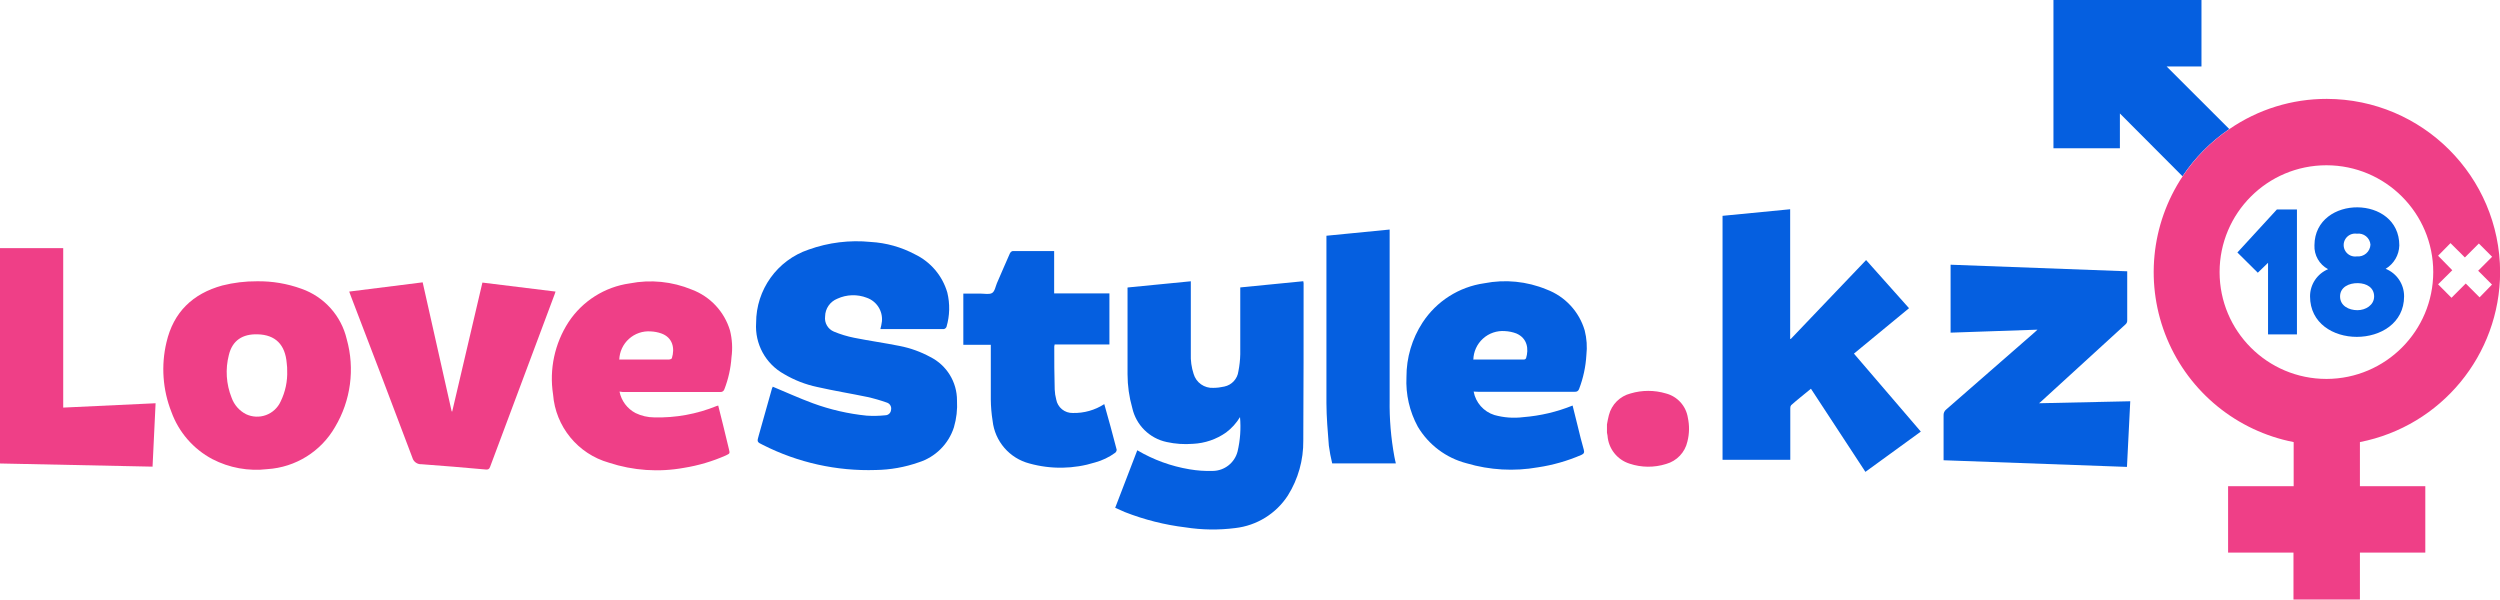
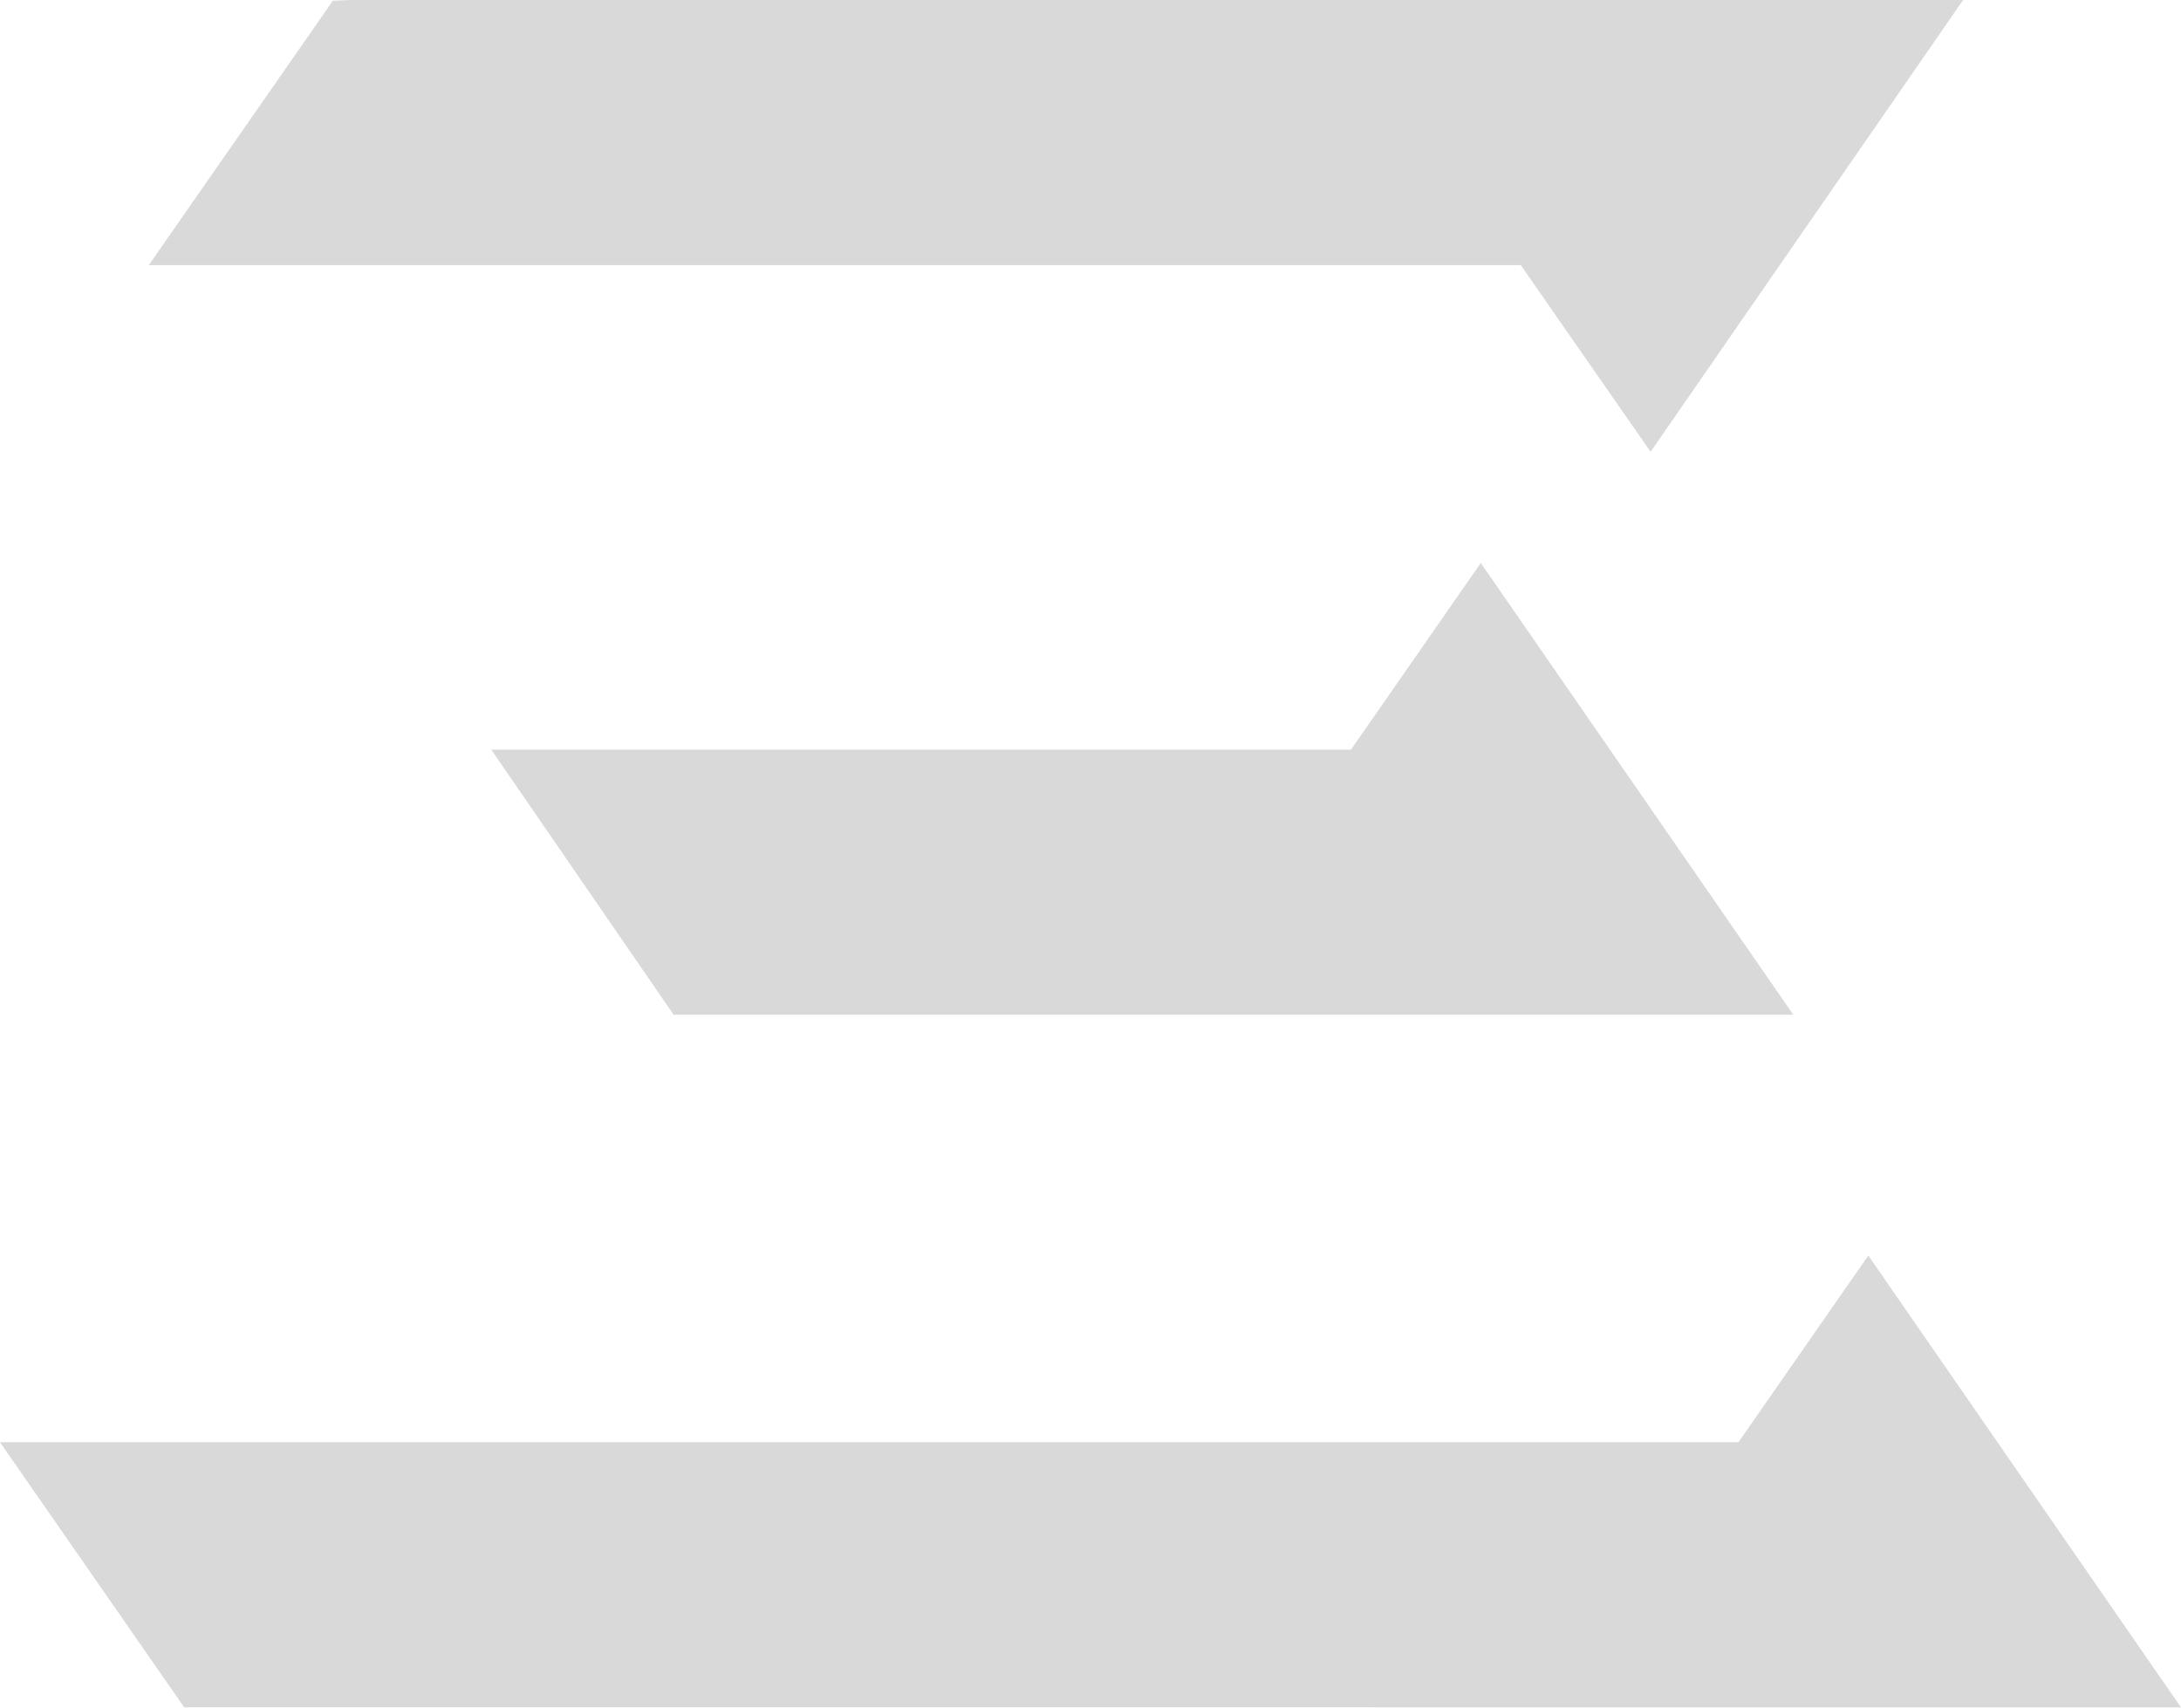
- <svg xmlns="http://www.w3.org/2000/svg" viewBox="0 0 402.98 96.64">
-   <defs>
-     <style>.cls-1{fill:#055fe0;}.cls-2{fill:none;}.cls-3{fill:#ef3f87;}</style>
-   </defs>
-   <g id="Слой_2" data-name="Слой 2">
-     <g id="Слой_1-2" data-name="Слой 1">
-       <path class="cls-1" d="M359.34,20.8h0l-10.1-10.09h5.62V0H331V23.9h10.71V18.29L351.8,28.41A27.86,27.86,0,0,1,359.34,20.8Z" />
-       <polygon class="cls-2" points="393.02 45.83 395.16 47.97 397.45 45.7 399.68 47.93 401.72 45.87 399.49 43.64 401.74 41.39 399.6 39.25 397.35 41.5 395.03 39.19 392.98 41.22 395.31 43.55 393.02 45.83" />
-       <path class="cls-2" d="M379.9,41.33a2,2,0,0,0,2.2-1.89,2.18,2.18,0,1,0-2.2,1.89Z" />
-       <path class="cls-2" d="M392.27,43.86a17.22,17.22,0,1,0-17.22,17.22A17.23,17.23,0,0,0,392.27,43.86Zm-22,10h-4.66V42.36L363.93,44l-3.28-3.26L367,33.76h3.23Zm9.65.4c-3.77,0-7.54-2.17-7.54-6.54a4.75,4.75,0,0,1,2.91-4.37,4.16,4.16,0,0,1-2.2-3.86c0-4.14,3.51-6.14,6.94-6.11s6.74,2.08,6.74,6.14a4.53,4.53,0,0,1-2.2,3.77,4.76,4.76,0,0,1,3,4.43C387.52,52.13,383.7,54.3,379.9,54.3Z" />
-       <path class="cls-2" d="M380.07,45.62c-1.43,0-2.89.68-2.89,2.14S378.58,50,380,50s2.69-.79,2.69-2.22S381.38,45.64,380.07,45.62Z" />
-       <path class="cls-3" d="M268.53,63.42a10,10,0,0,0-5.69,0,4.85,4.85,0,0,0-3.5,3.49c-.14.49-.21,1-.31,1.5v1.33l.09.48a5.1,5.1,0,0,0,3.56,4.52,9.53,9.53,0,0,0,5.88.05A4.84,4.84,0,0,0,272,71.16a8.35,8.35,0,0,0,.07-3.82A4.8,4.8,0,0,0,268.53,63.42Z" />
-       <path class="cls-1" d="M307.72,49.68l-6.92-7.76L288.67,54.63l-.11,0V33.73l-10.9,1.06V74.12h10.92V73.6c0-2.6,0-5.21,0-7.81a.69.69,0,0,1,.14-.48c1-.89,2.1-1.75,3.19-2.65l8.78,13.4,8.93-6.49L298.84,57Z" />
-       <path class="cls-1" d="M329,64.73,342.6,52.3a.8.8,0,0,0,.29-.69V43.73l-28.47-1.06V53.62l14-.48-.39.37q-7.15,6.24-14.3,12.48a1.14,1.14,0,0,0-.44,1c0,2.23,0,4.46,0,6.69v.51l29.56,1.07c.18-3.54.36-7,.53-10.58L328.68,65Z" />
-       <path class="cls-3" d="M403,43.86a28,28,0,0,0-27.93-27.92,27.59,27.59,0,0,0-15.7,4.86h0a27.86,27.86,0,0,0-7.54,7.61h0a27.91,27.91,0,0,0,17.89,42.85v7.11H359.15V89.08h10.54v7.56H380.4V89.08h10.54V78.37H380.4V71.26A28,28,0,0,0,403,43.86Zm-8-4.67,2.32,2.31,2.25-2.25,2.14,2.14-2.25,2.25,2.23,2.23-2,2.06-2.23-2.23L395.16,48,393,45.83l2.29-2.27L393,41.22Zm-20,21.89a17.22,17.22,0,1,1,17.22-17.22A17.24,17.24,0,0,1,375.05,61.08Z" />
-       <polygon class="cls-1" points="360.65 40.7 363.94 43.96 365.59 42.36 365.59 53.9 370.25 53.9 370.25 33.76 367.02 33.76 360.65 40.7" />
-       <path class="cls-1" d="M384.55,43.33a4.53,4.53,0,0,0,2.2-3.77c0-4.06-3.34-6.11-6.74-6.14s-6.91,2-6.94,6.11a4.16,4.16,0,0,0,2.2,3.86,4.75,4.75,0,0,0-2.91,4.37c0,4.37,3.77,6.54,7.54,6.54s7.62-2.17,7.62-6.54A4.76,4.76,0,0,0,384.55,43.33Zm-4.65-5.66a1.94,1.94,0,0,1,2.2,1.77,2,2,0,0,1-2.2,1.89,1.85,1.85,0,1,1,0-3.66ZM380,50c-1.4,0-2.8-.71-2.8-2.22s1.46-2.17,2.89-2.14,2.6.74,2.6,2.14S381.33,50,380,50Z" />
-       <path class="cls-1" d="M181.76,46.34l10.19-1v.59c0,3.69,0,7.38,0,11.08a9.26,9.26,0,0,0,.45,3.26,3.13,3.13,0,0,0,3.19,2.25,8.06,8.06,0,0,0,1.76-.21,2.88,2.88,0,0,0,2.27-2.46,15.84,15.84,0,0,0,.3-2.74c0-3.38,0-6.76,0-10.14v-.64l10.16-1a2.3,2.3,0,0,1,.05.32c0,8.46,0,16.91-.05,25.37a16.33,16.33,0,0,1-2.48,8.84,11.67,11.67,0,0,1-8.5,5.26,28.43,28.43,0,0,1-8-.11,39.85,39.85,0,0,1-9.79-2.47c-.51-.21-1-.44-1.55-.69,1.19-3.11,2.38-6.18,3.56-9.27a24.48,24.48,0,0,0,8.43,3.07,18.78,18.78,0,0,0,3.74.26,4.18,4.18,0,0,0,4-3.15,17.39,17.39,0,0,0,.39-5.53,8.72,8.72,0,0,1-2.24,2.48,10.08,10.08,0,0,1-5.35,1.83,14.33,14.33,0,0,1-4.23-.29,7.21,7.21,0,0,1-5.55-5.5,19.93,19.93,0,0,1-.76-5.42c0-4.55,0-9.1,0-13.65C181.73,46.57,181.75,46.47,181.76,46.34Z" />
-       <path class="cls-1" d="M124.56,62.33c2.18.91,4.29,1.87,6.46,2.67a35.52,35.52,0,0,0,8.68,2,17.71,17.71,0,0,0,3-.06.94.94,0,0,0,.93-.87,1,1,0,0,0-.69-1.18,26.41,26.41,0,0,0-3.12-.9c-2.69-.56-5.41-1-8.09-1.61a17.64,17.64,0,0,1-5.36-2.09,8.76,8.76,0,0,1-4.49-8.24,12.45,12.45,0,0,1,8.47-11.82,22.92,22.92,0,0,1,10-1.23,17.3,17.3,0,0,1,7.14,2,9.9,9.9,0,0,1,5.21,6.16,10.66,10.66,0,0,1-.13,5.52.59.59,0,0,1-.41.36c-3.36,0-6.72,0-10.09,0a.62.62,0,0,1-.16,0,9.08,9.08,0,0,0,.25-1.24A3.67,3.67,0,0,0,139.73,48a6.1,6.1,0,0,0-4.76.15A3.12,3.12,0,0,0,133,51a2.33,2.33,0,0,0,1.41,2.45,17.33,17.33,0,0,0,3.29,1c2.44.49,4.91.83,7.34,1.32a17.3,17.3,0,0,1,4.91,1.77,7.81,7.81,0,0,1,4.31,7,12.76,12.76,0,0,1-.5,4.35,8.72,8.72,0,0,1-5.68,5.64,21.76,21.76,0,0,1-6.88,1.23A37.57,37.57,0,0,1,123,71.73c-1-.48-1-.5-.69-1.56l2.13-7.56C124.51,62.49,124.55,62.36,124.56,62.33Z" />
-       <path class="cls-3" d="M99.86,63.12a5,5,0,0,0,2.58,3.46,7,7,0,0,0,3,.7,24.89,24.89,0,0,0,10.09-1.84l.24-.07c.27,1.08.53,2.14.8,3.2l.93,3.84c.16.68.17.68-.49,1a27.4,27.4,0,0,1-6.75,2,24.63,24.63,0,0,1-12.11-.83,12.43,12.43,0,0,1-9-11,16.72,16.72,0,0,1,2.5-11.67,14.19,14.19,0,0,1,9.86-6.23,17.41,17.41,0,0,1,10,1,10.14,10.14,0,0,1,6.16,6.59,11.43,11.43,0,0,1,.24,4.32,17.48,17.48,0,0,1-1.14,5.14.64.64,0,0,1-.69.46c-5.23,0-10.45,0-15.68,0Zm0-5.17h1.26c2.24,0,4.48,0,6.72,0,.16,0,.43-.1.46-.21.5-1.6.15-3.34-1.72-4a6,6,0,0,0-1.68-.32A4.73,4.73,0,0,0,99.82,58Z" />
-       <path class="cls-1" d="M237.54,63.12a4.89,4.89,0,0,0,3.35,3.78,11.82,11.82,0,0,0,4.66.34,26.8,26.8,0,0,0,7.94-1.87c.28,1.1.55,2.18.81,3.26.32,1.29.62,2.59,1,3.88.12.45,0,.64-.4.82a28,28,0,0,1-7,2,25.1,25.1,0,0,1-11.49-.65,12.92,12.92,0,0,1-7.87-5.9,15.19,15.19,0,0,1-1.83-8A16,16,0,0,1,229.3,52a14.31,14.31,0,0,1,9.95-6.34,17.46,17.46,0,0,1,10.05,1,10.1,10.1,0,0,1,6.14,6.6,11.11,11.11,0,0,1,.27,4,18.07,18.07,0,0,1-1.17,5.43.64.64,0,0,1-.7.46c-5.2,0-10.41,0-15.62,0Zm0-5.17h8.17a.37.37,0,0,0,.28-.2c.45-1.47.24-3.22-1.57-4a6,6,0,0,0-1.83-.38A4.73,4.73,0,0,0,237.49,58Z" />
-       <path class="cls-3" d="M41.43,45.34a20.13,20.13,0,0,1,7.17,1.21,11.35,11.35,0,0,1,7.29,8.12A18.09,18.09,0,0,1,54,68.84a13.57,13.57,0,0,1-10.89,6.78A15.35,15.35,0,0,1,34.22,74a14,14,0,0,1-6.59-7.6,18.78,18.78,0,0,1-.8-11.21c1.13-4.89,4.25-7.86,9-9.17A22.39,22.39,0,0,1,41.43,45.34Zm4.86,14.38c0-.24,0-.7-.07-1.16-.24-3-1.81-4.59-4.68-4.67-2.46-.08-4.09,1-4.65,3.33a11.1,11.1,0,0,0,.44,6.88,4.78,4.78,0,0,0,2.32,2.66,4.17,4.17,0,0,0,5.59-2.05A10.42,10.42,0,0,0,46.29,59.72Z" />
-       <path class="cls-3" d="M72.89,66.34l4.87-20.79L89.55,47l-.16.47Q84.19,61.39,79,75.25c-.14.39-.32.46-.71.43-3.44-.3-6.89-.61-10.34-.85a1.44,1.44,0,0,1-1.48-1.06q-4.92-13.06-9.94-26.11L56.29,47l11.84-1.49q2.34,10.39,4.67,20.78Z" />
-       <path class="cls-1" d="M178,65.14c.69,2.46,1.38,4.9,2,7.35a.66.66,0,0,1-.25.5,9.94,9.94,0,0,1-3.23,1.55,18.68,18.68,0,0,1-10.58.17A8,8,0,0,1,160,67.83a23.25,23.25,0,0,1-.29-3.44c0-2.74,0-5.47,0-8.21v-.6h-4.43V47.33h2.87c.61,0,1.35.17,1.78-.11s.53-1,.76-1.56c.7-1.6,1.38-3.21,2.09-4.8.07-.17.3-.39.46-.39,2.16,0,4.32,0,6.48,0l.2,0v6.82h8.91v8.23H170a2,2,0,0,0-.06.33c0,2.31,0,4.62.07,6.93a7.28,7.28,0,0,0,.24,1.6,2.65,2.65,0,0,0,2.69,2.19A8.93,8.93,0,0,0,178,65.14Z" />
-       <path class="cls-3" d="M0,74.71V40H10.19v25.7L25.08,65l-.49,10.22Z" />
-       <path class="cls-1" d="M225,74.7H214.74a27.22,27.22,0,0,1-.54-2.86c-.18-2.28-.38-4.57-.39-6.86,0-8.82,0-17.64,0-26.46V38L224,37v.64q0,13.41,0,26.81a46.78,46.78,0,0,0,.76,9.15C224.83,74,224.91,74.3,225,74.7Z" />
-     </g>
+ <svg xmlns="http://www.w3.org/2000/svg" width="51.092" height="40" viewBox="0 0 51.092 40">
+   <g id="Group_1" data-name="Group 1" transform="translate(-112.533 -463.781)">
+     <path id="Path_9" data-name="Path 9" d="M148.982,469.992l3.042,4.374,7.321-10.585H121.566l-.412.018-4.311,6.193Z" transform="translate(-0.824)" fill="#d9d9d9" />
+     <path id="Path_10" data-name="Path 10" d="M163.624,510.733,156.3,500.148l-3.042,4.374H112.533l4.314,6.21Z" transform="translate(0 -6.952)" fill="#d9d9d9" />
+     <path id="Path_11" data-name="Path 11" d="M157.263,490.672l-7.321-10.585-3.041,4.374h-20.14l4.273,6.211Z" transform="translate(-2.72 -3.117)" fill="#d9d9d9" />
  </g>
</svg>
